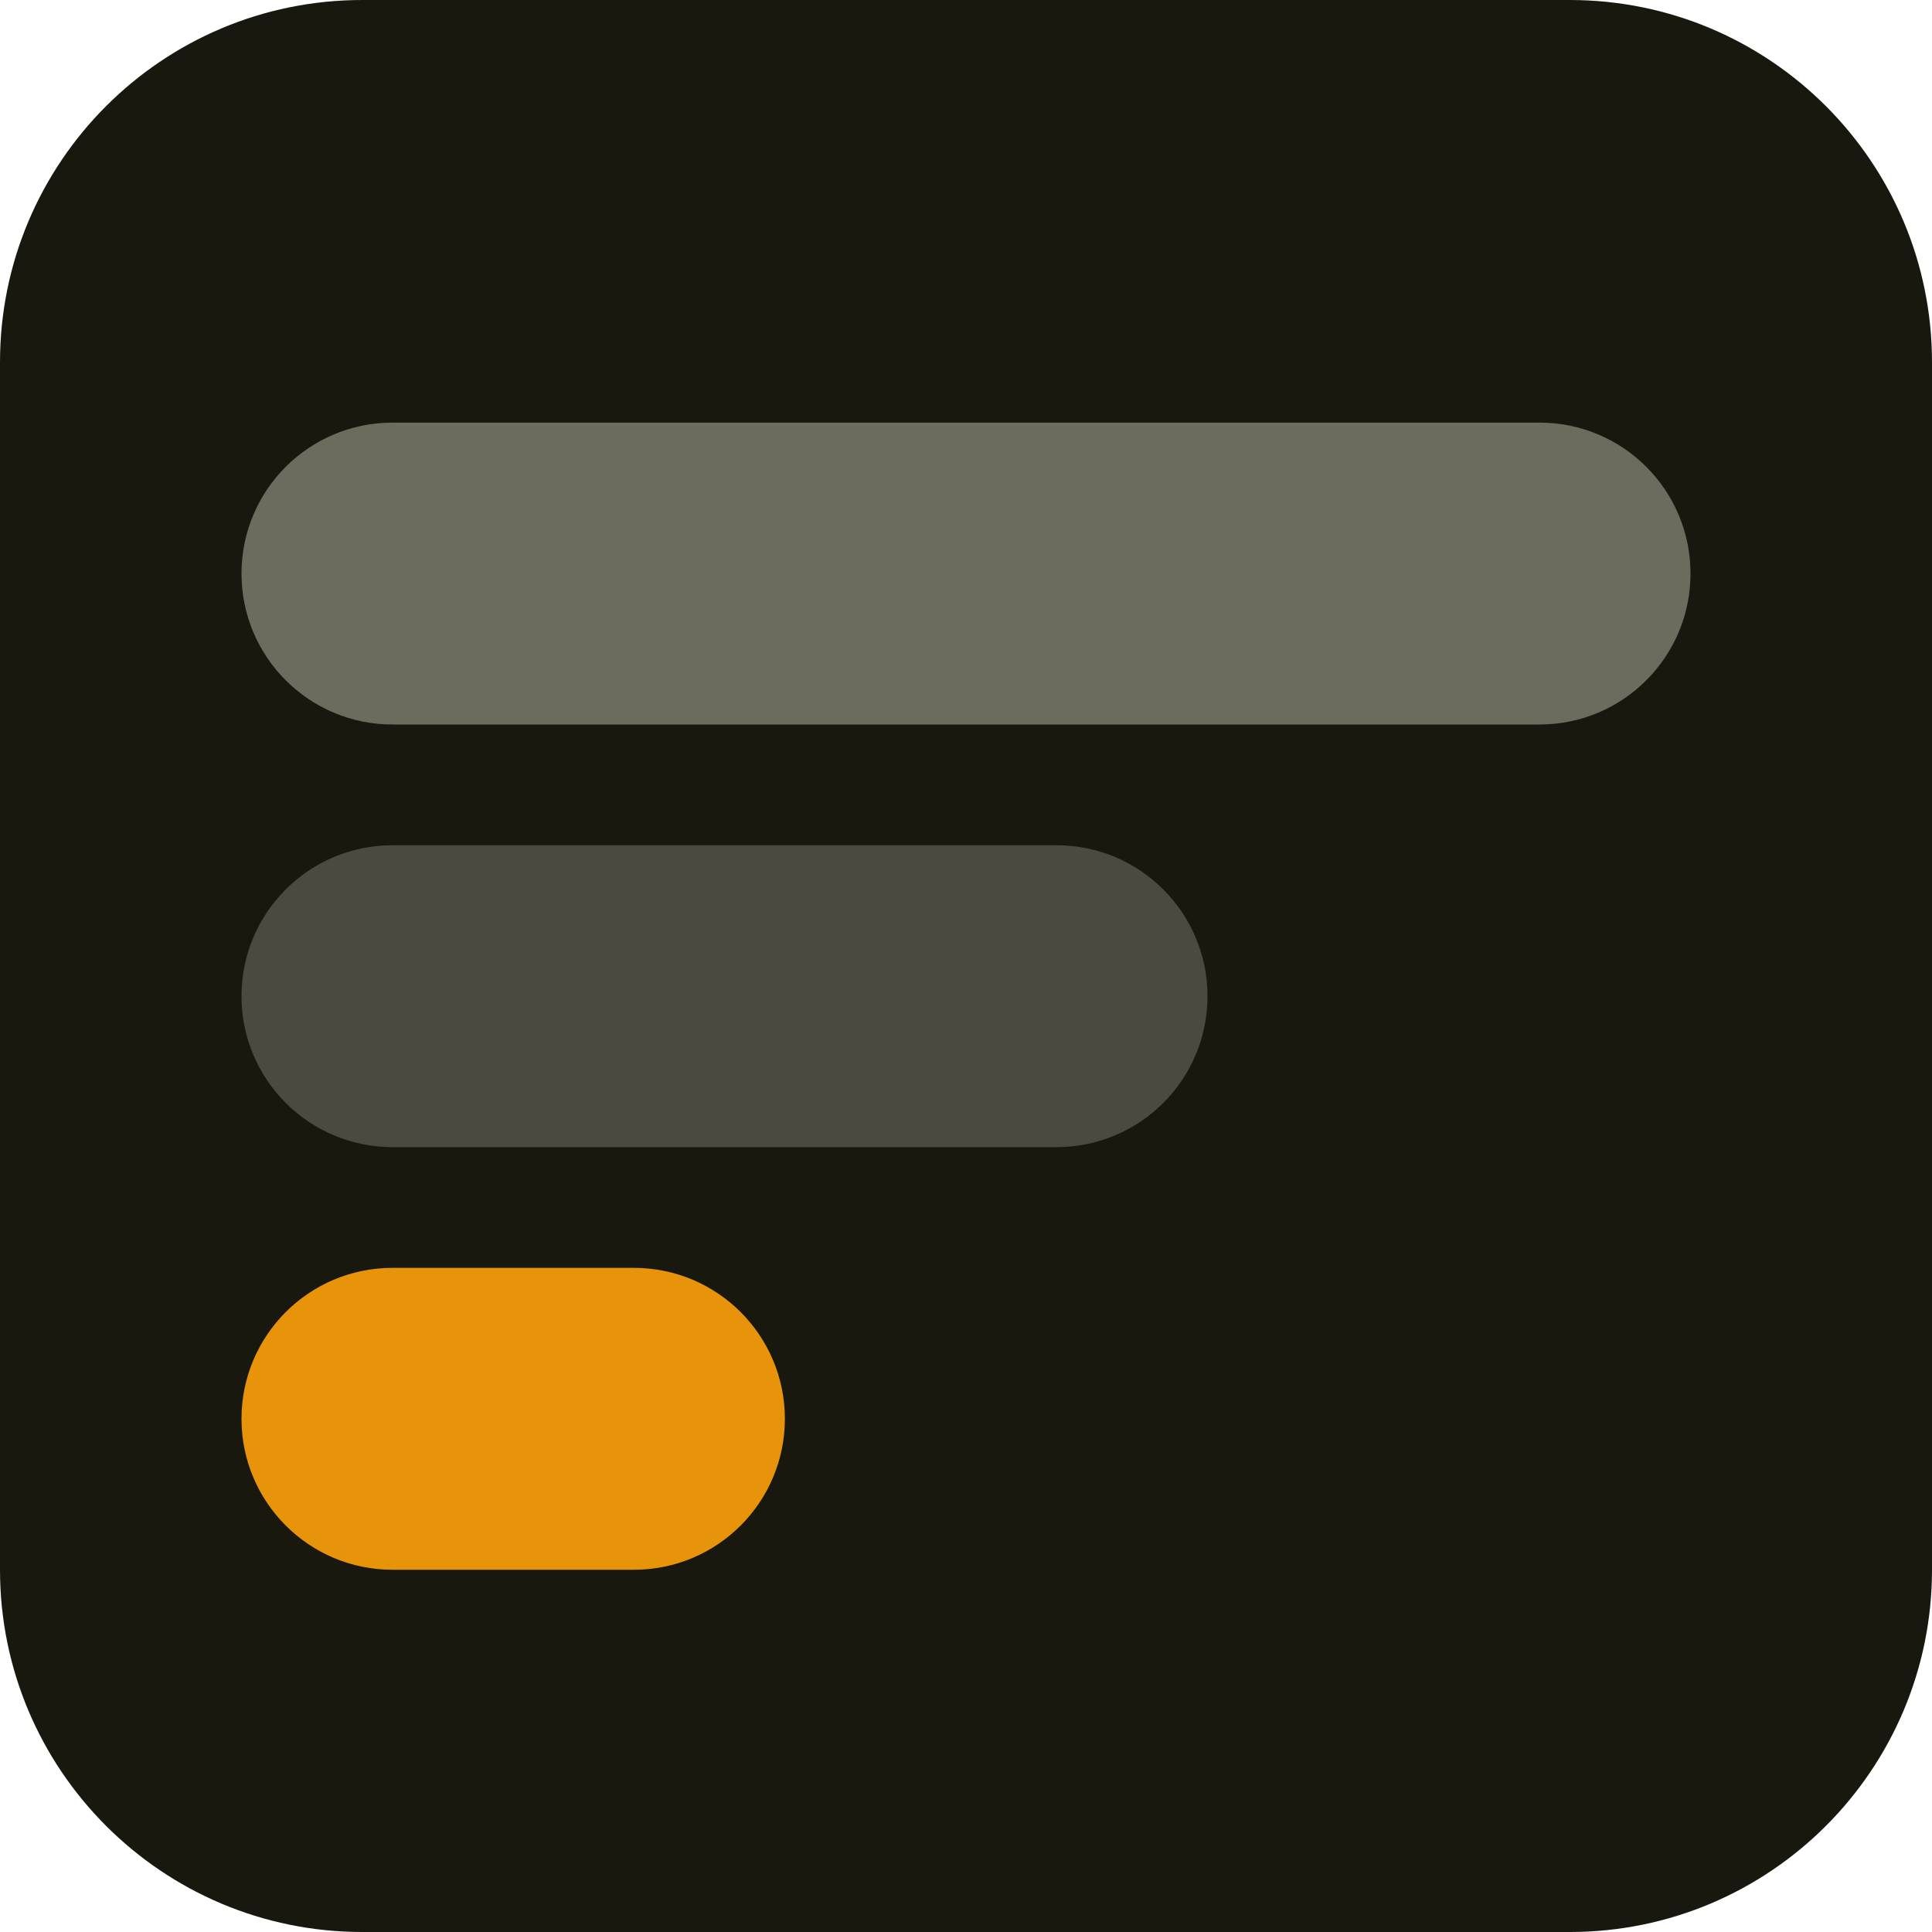
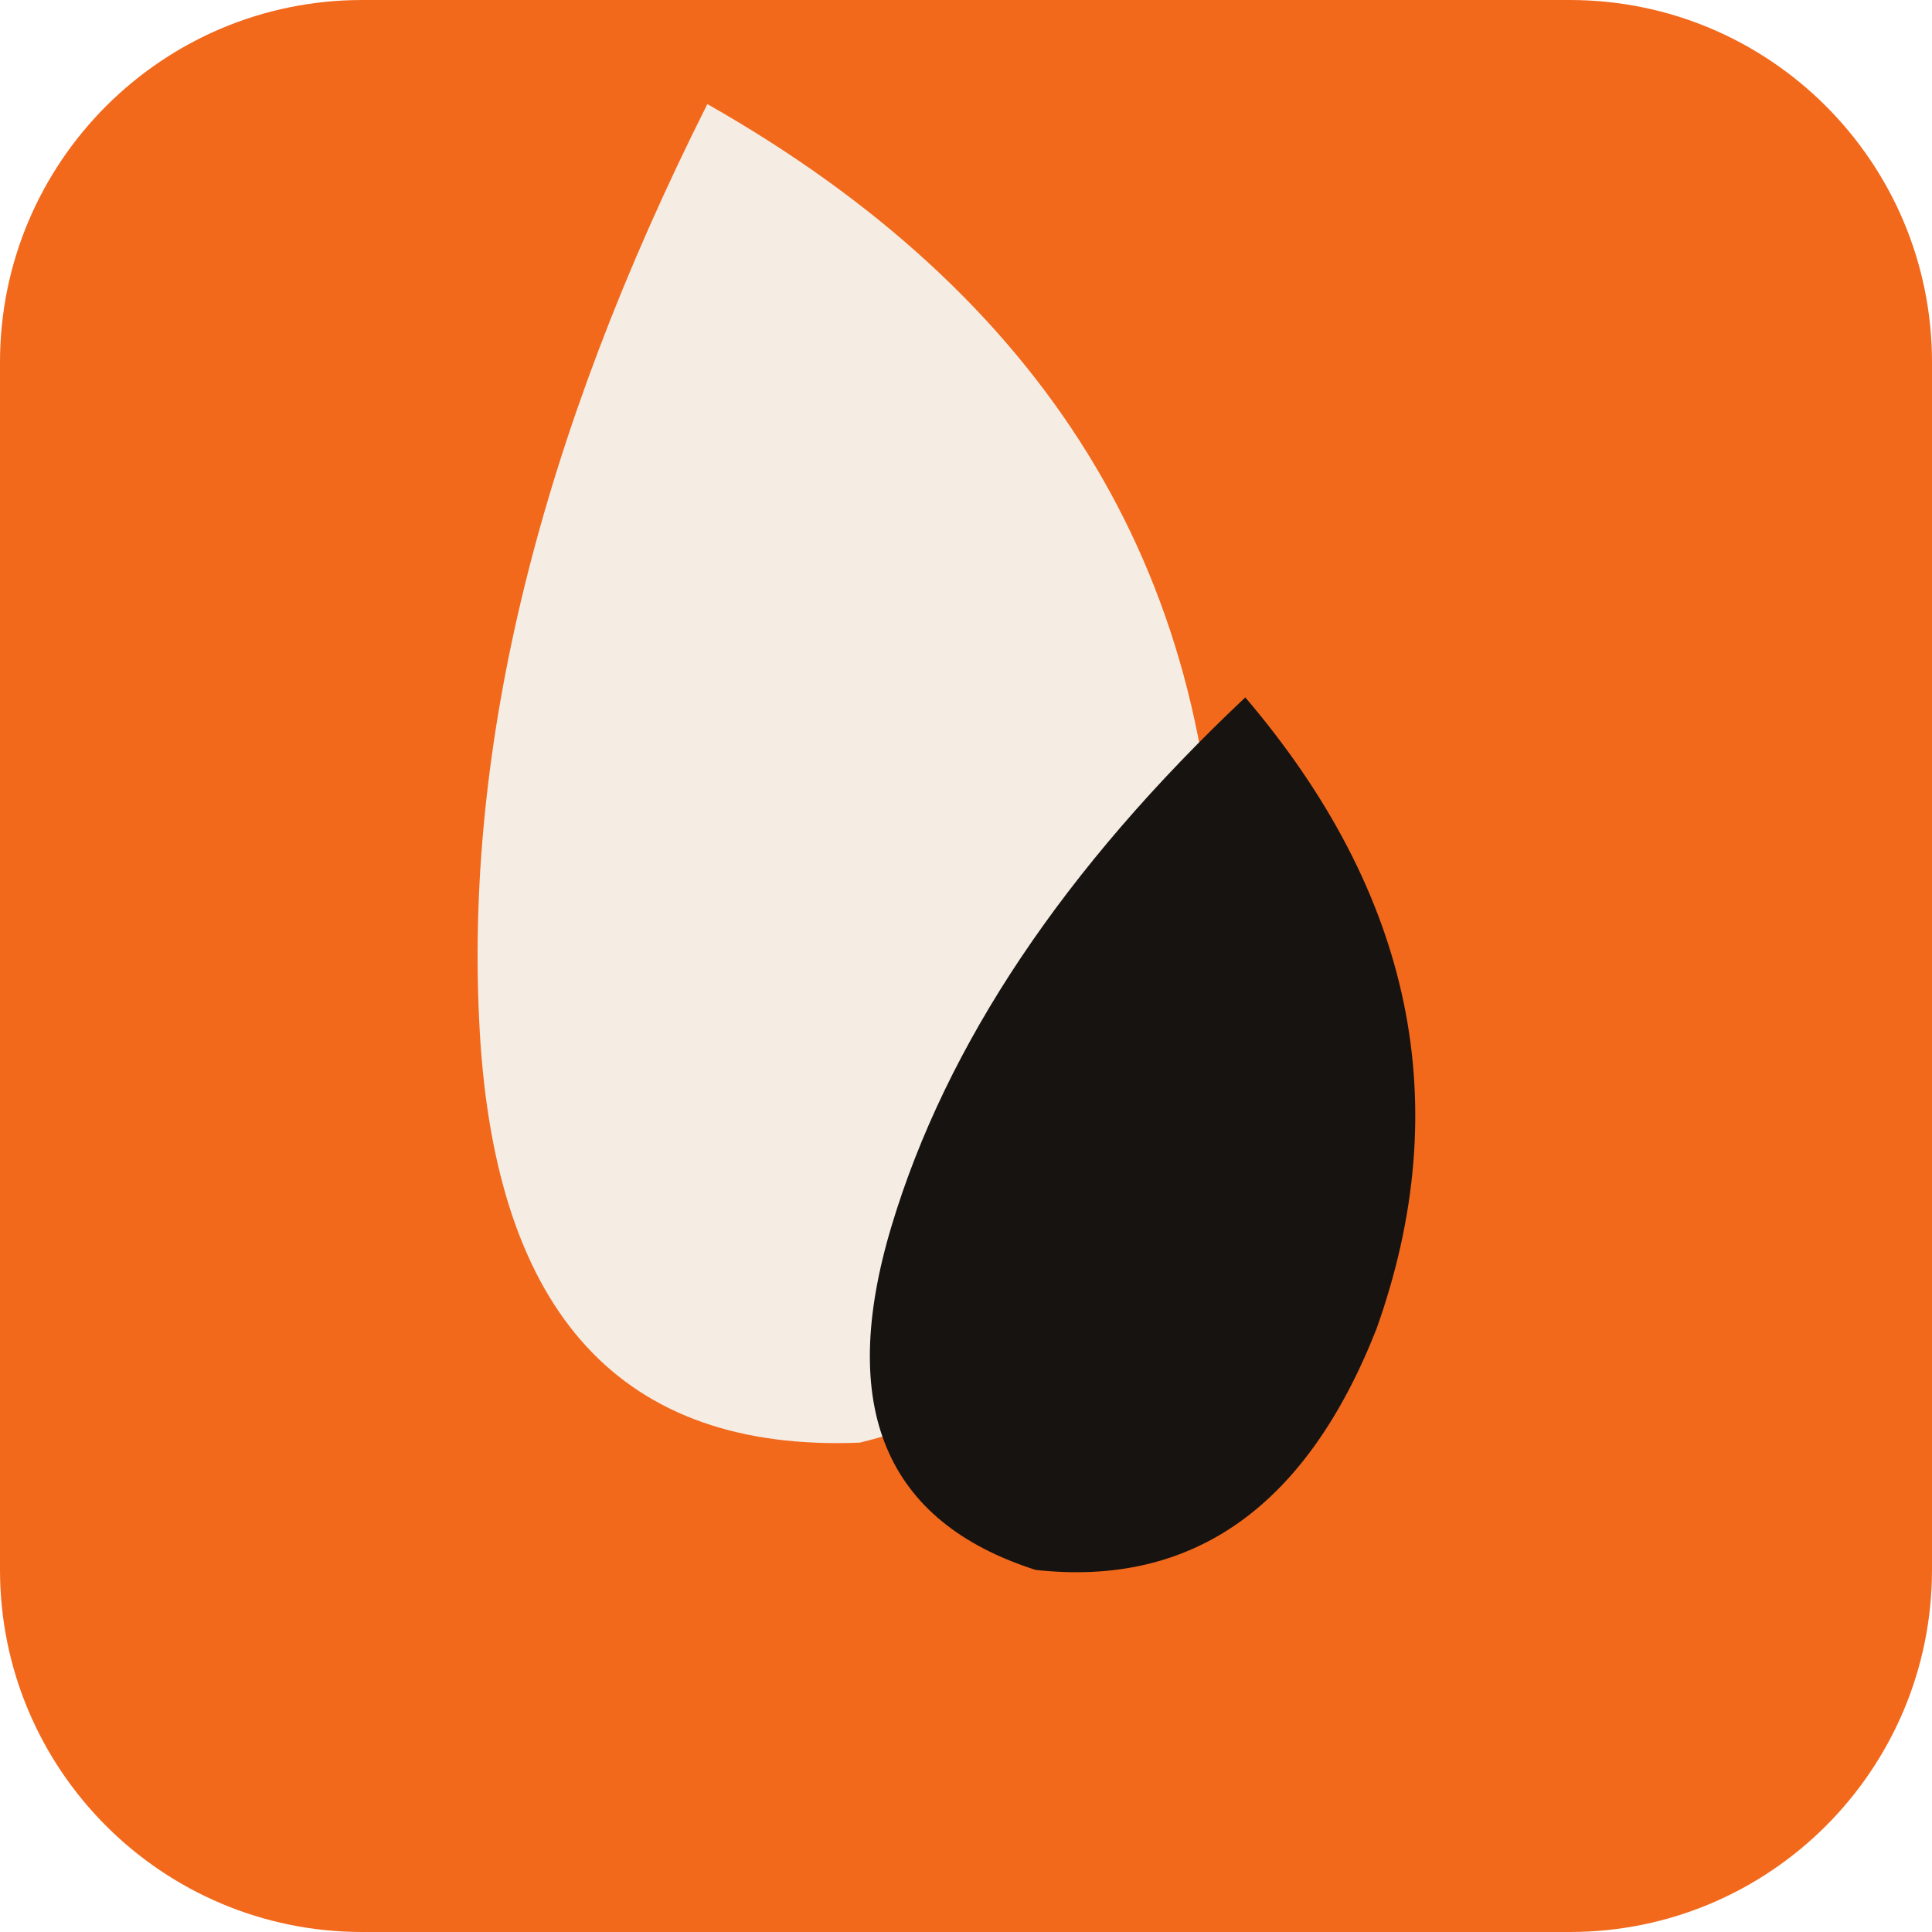
<svg xmlns="http://www.w3.org/2000/svg" viewBox="0 0 32 32" width="32" height="32">
-   <style>
-     .bg { fill: #18180F; }
-     .b1 { fill: #6B6B5E; }
-     .b2 { fill: #4A4A3E; }
-     .b3 { fill: #E8940A; }
-     @media (prefers-color-scheme: light) {
-       .bg { fill: #EEECEA; }
-       .b1 { fill: #8A8A7A; }
-       .b2 { fill: #B0AFA2; }
-       .b3 { fill: #E8940A; }
-     }
-   </style>
-   <rect x="0" y="0" width="32" height="32" rx="6" class="bg" />
-   <rect x="4" y="7" width="24" height="5" rx="2.5" class="b1" />
-   <rect x="4" y="14" width="16" height="5" rx="2.5" class="b2" />
-   <rect x="4" y="21" width="9" height="5" rx="2.5" class="b3" />
+   <rect x="0" y="0" width="32" height="32" rx="6" fill="#F2691C" />
+   <g transform="translate(13.35,13.35) scale(0.2935) rotate(-8)">
+     <path d="M 0,-40 Q 26,-20 22,10 Q 18,34 -2,36 Q -22,34 -20,10 Q -18,-14 0,-40 Z" fill="#F5EDE4" />
+   </g>
+   <g transform="translate(19,19.2) scale(0.1955) rotate(12)">
+     <path d="M 0,-40 Q 26,-20 22,10 Q 18,34 -2,36 Q -22,34 -20,10 Q -18,-14 0,-40 Z" fill="#171310" />
+   </g>
</svg>
